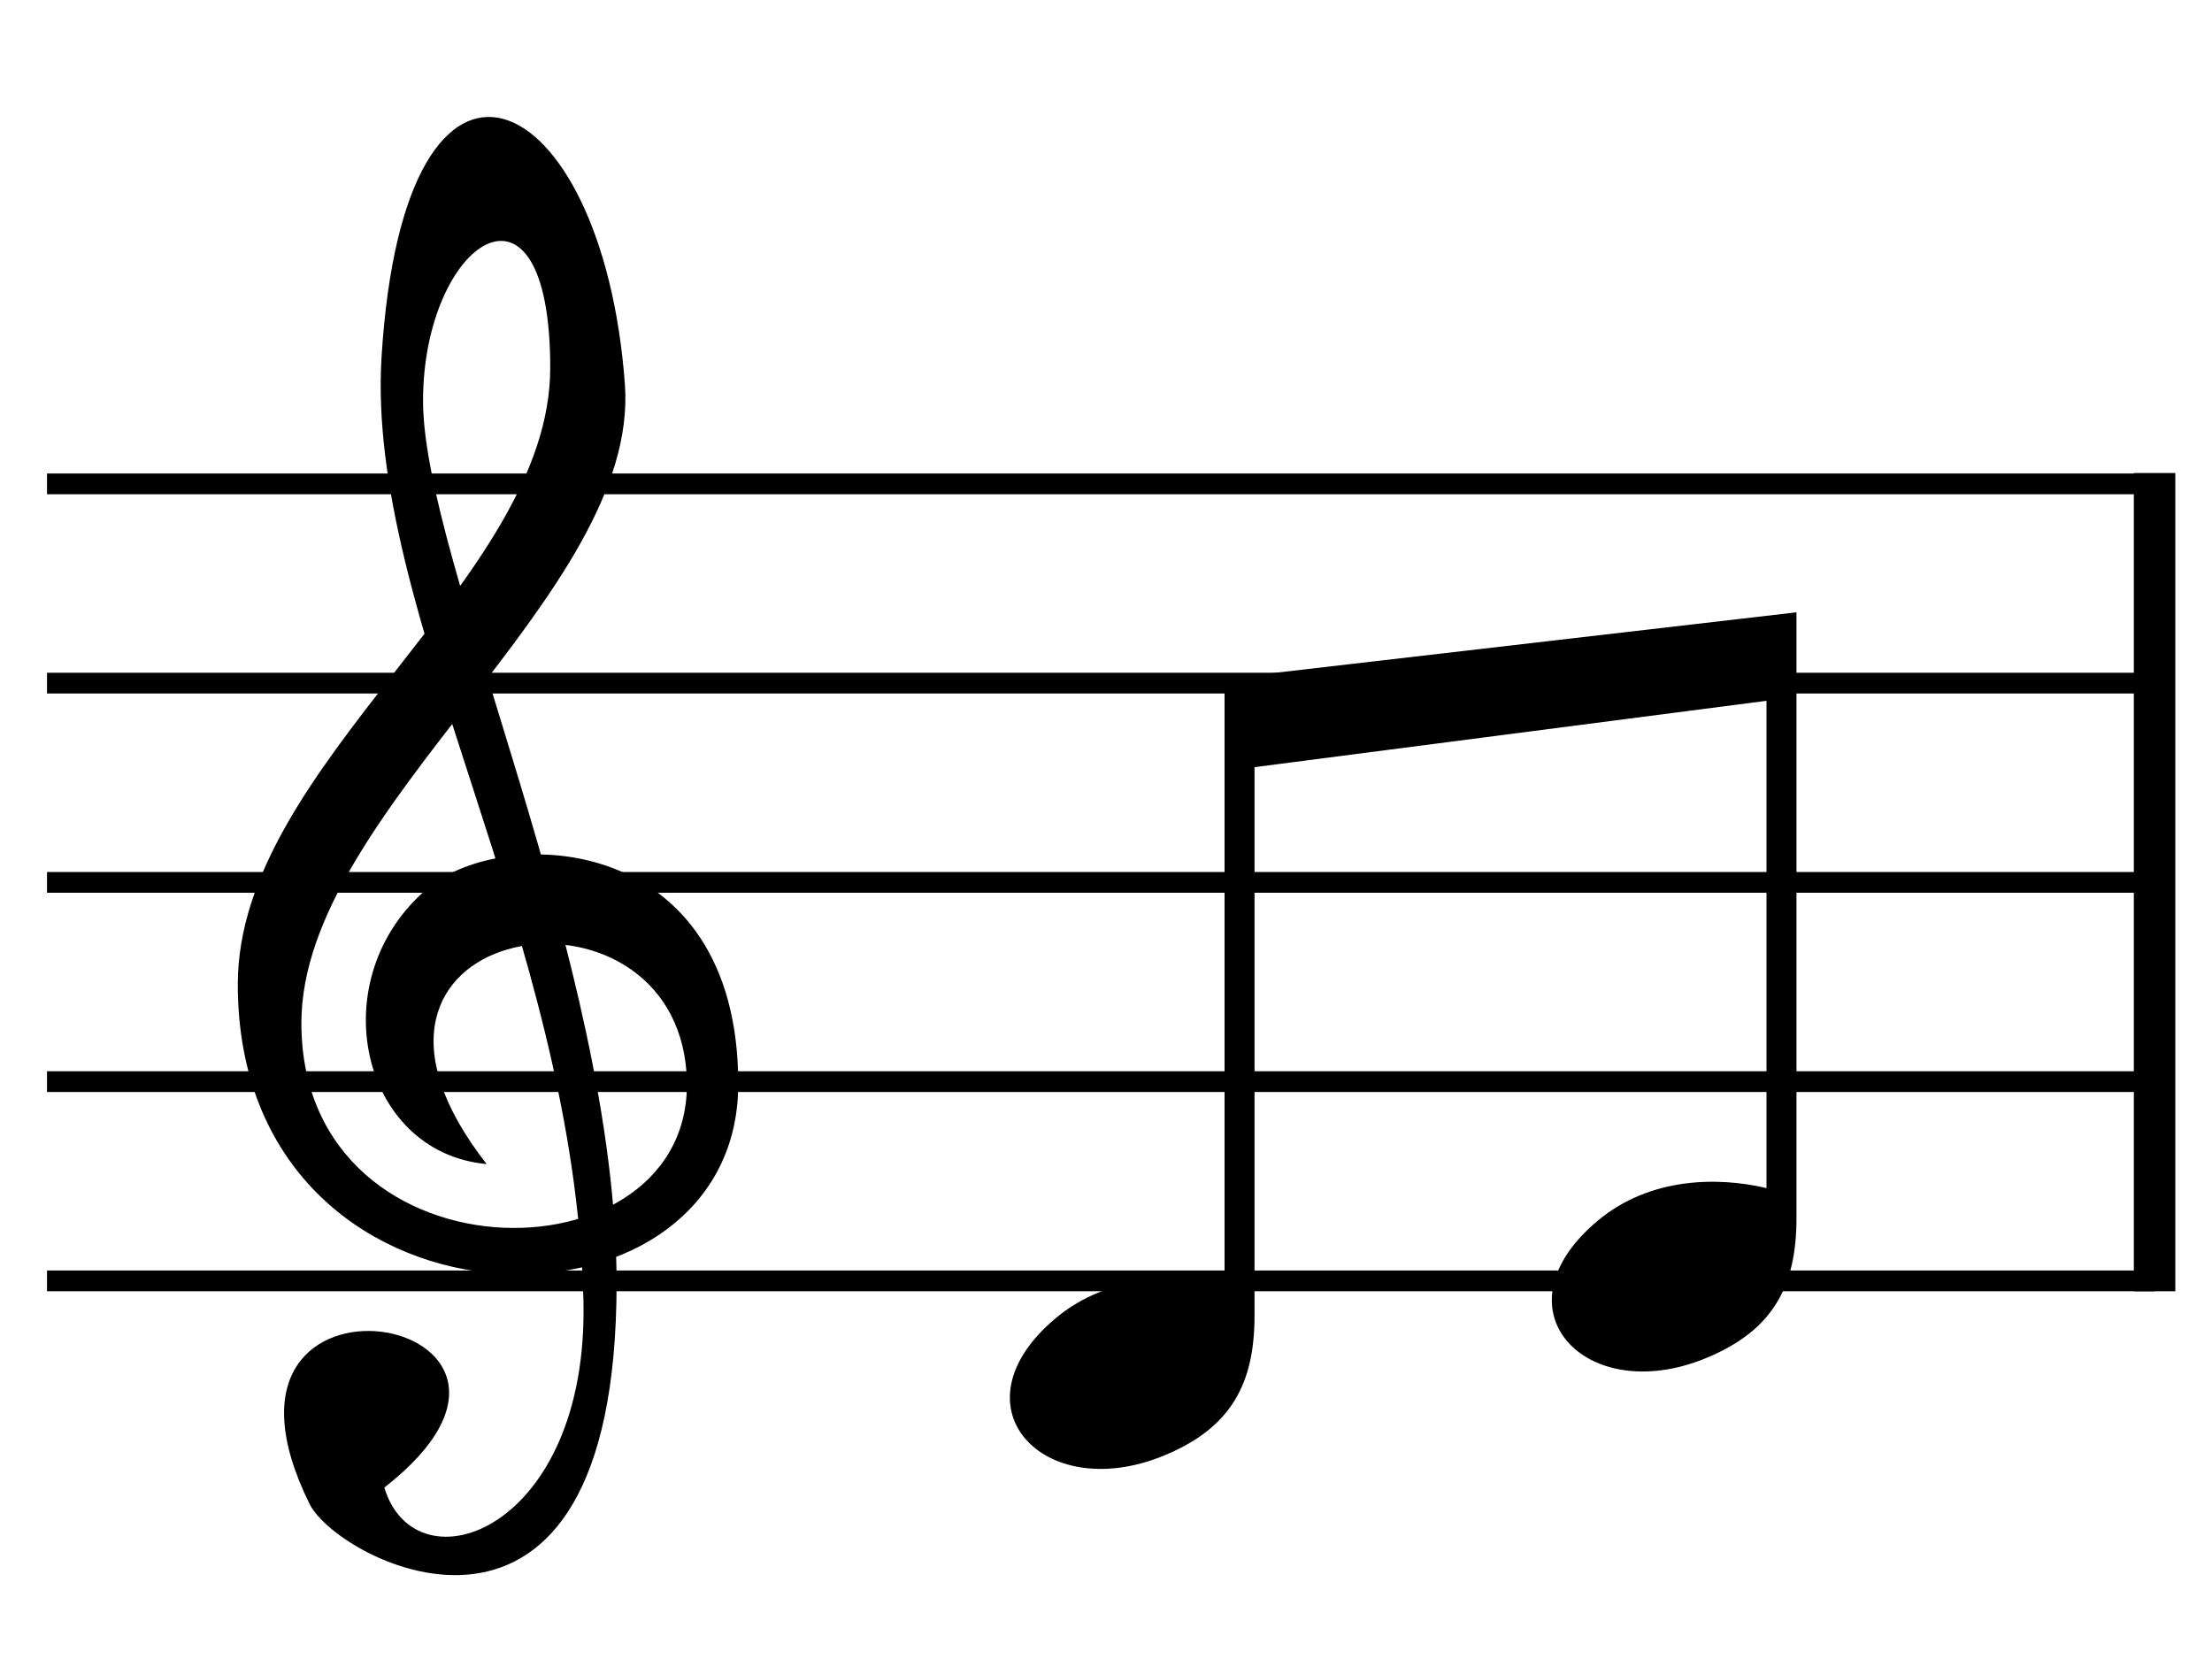
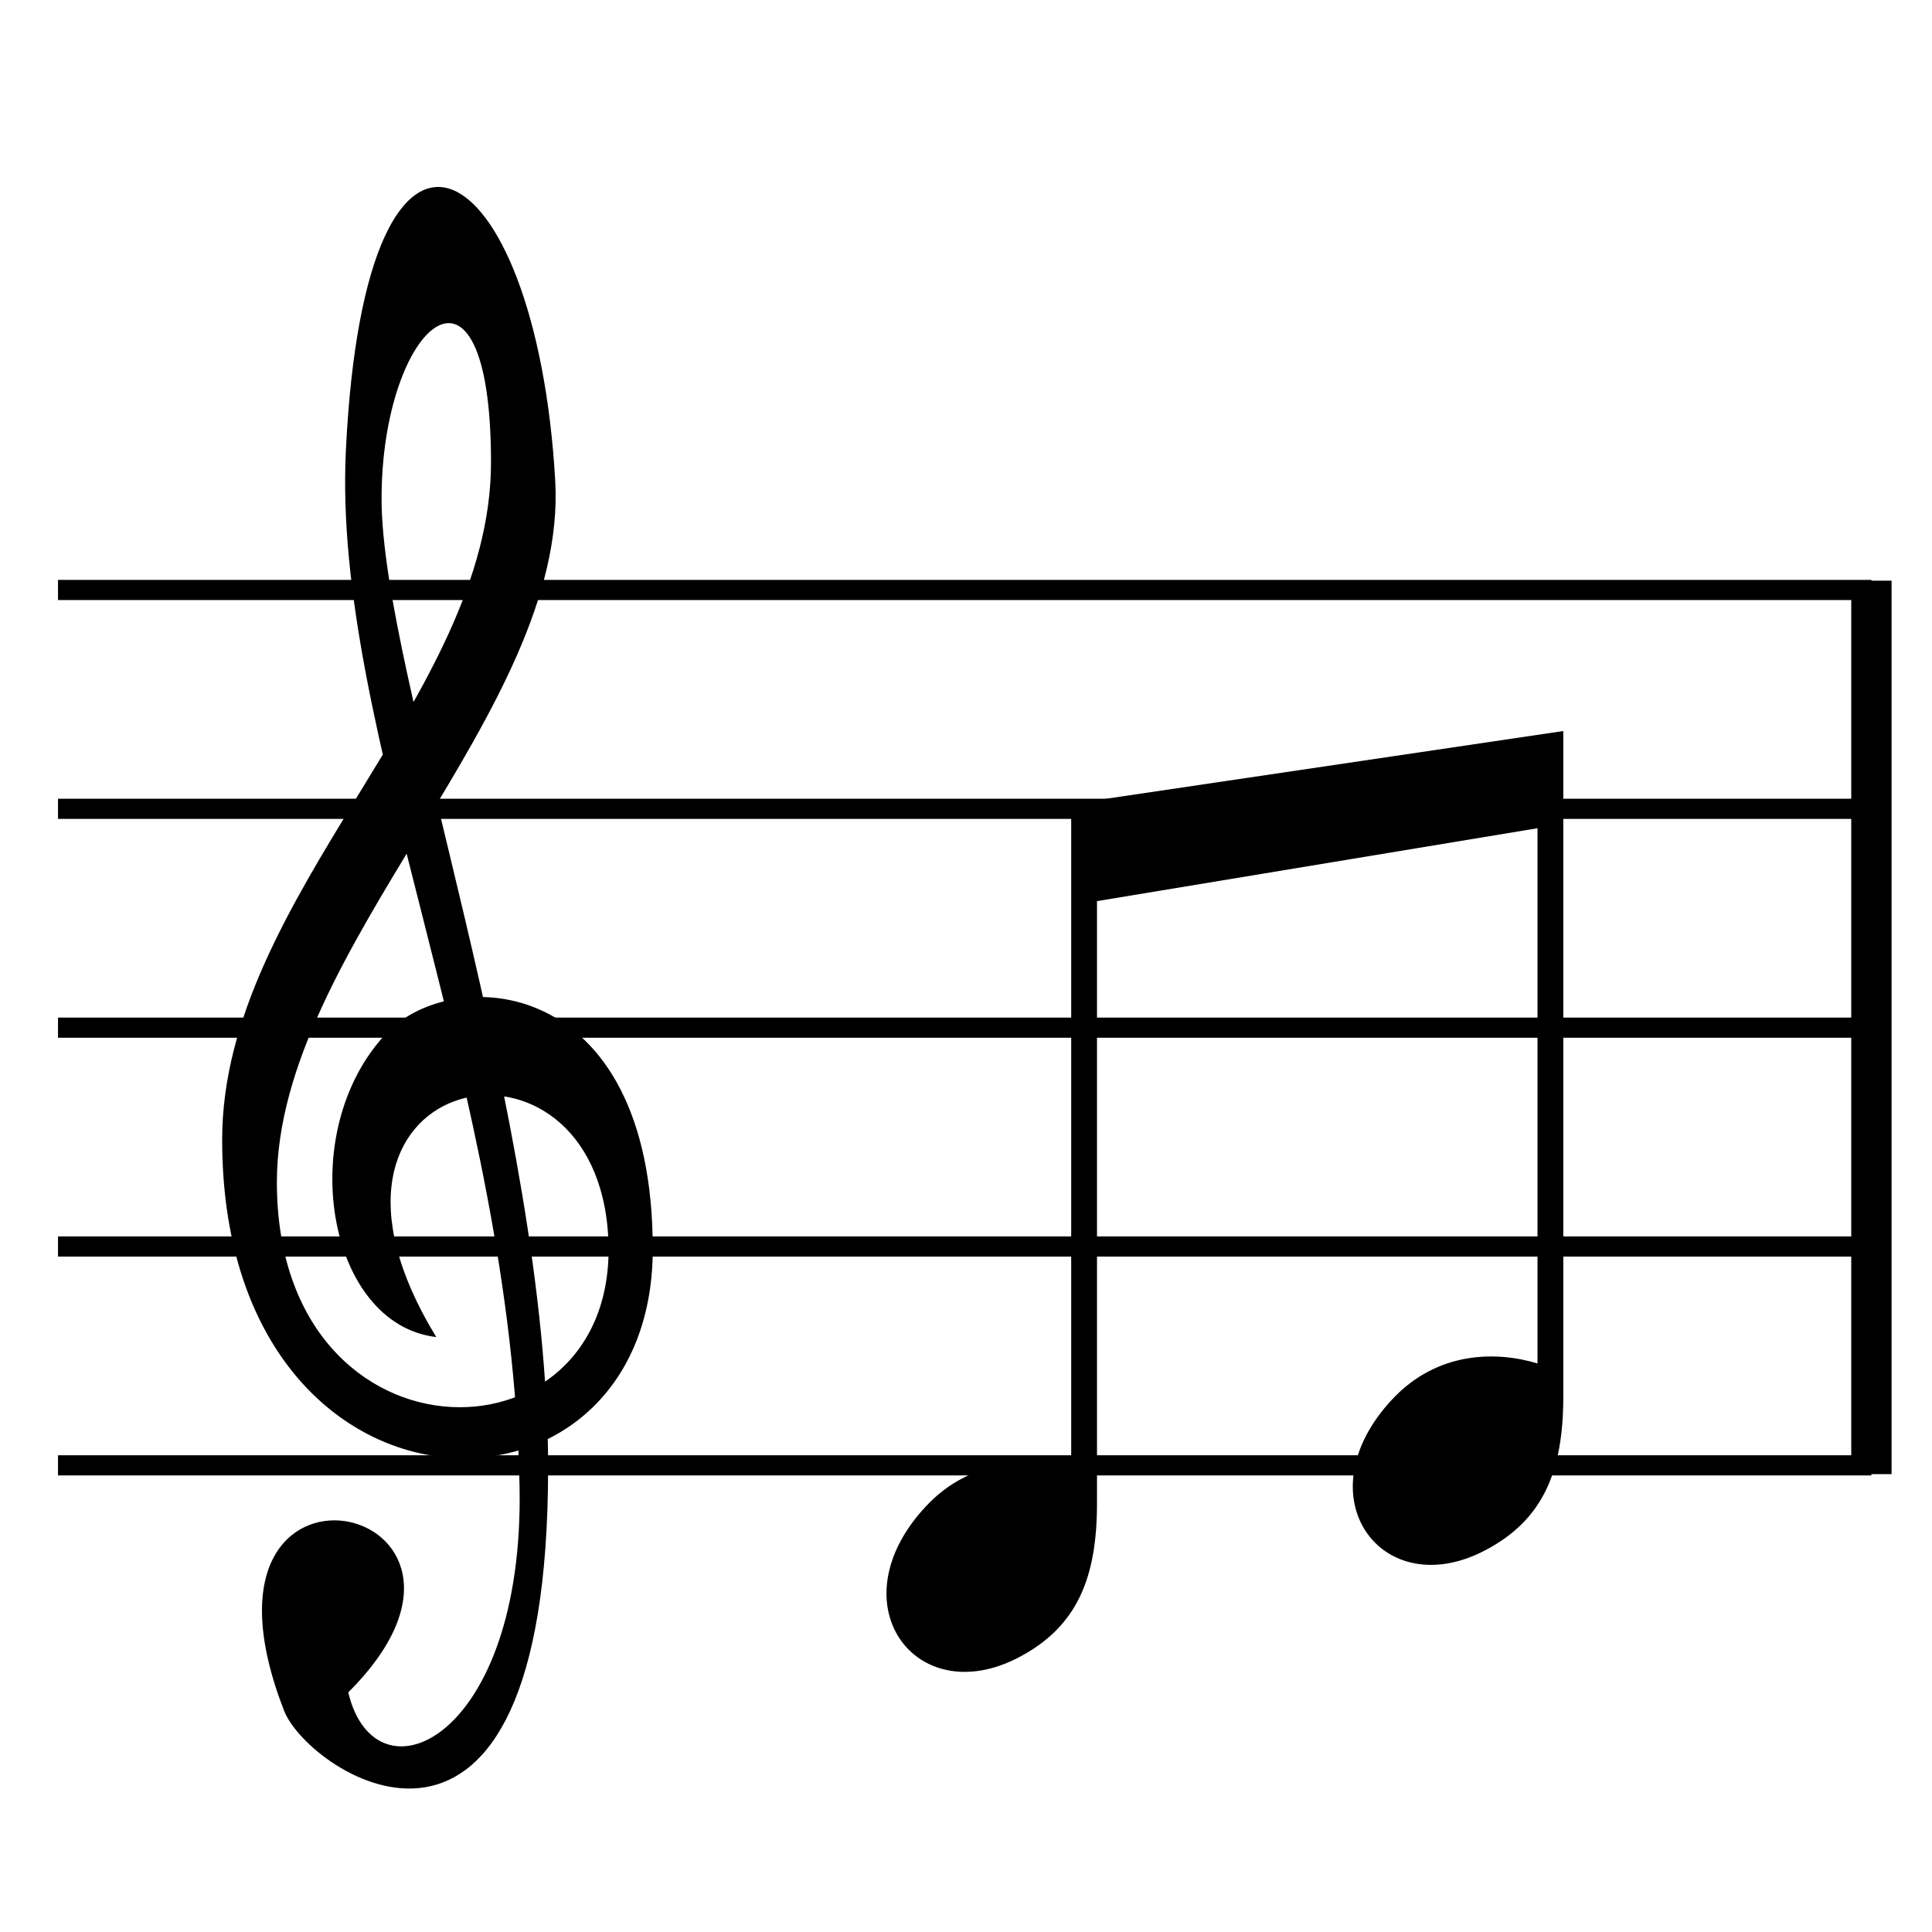
- <svg xmlns="http://www.w3.org/2000/svg" xmlns:xlink="http://www.w3.org/1999/xlink" version="1.0" width="400" height="300" id="svg2">
-   <defs id="defs5" />
-   <path d="M 226.859,138.727 L 319.438,126.727 L 319.438,214.846 C 310.791,212.795 298.415,212.798 288.92,220.742 C 269.911,236.645 286.594,254.521 308.349,245.652 C 320.728,240.605 324.859,232.498 324.859,220.267 L 324.859,110.727 L 221.438,122.727 L 221.438,232.463 C 212.791,230.412 200.415,230.415 190.92,238.359 C 171.911,254.262 188.594,272.138 210.349,263.269 C 222.728,258.222 226.859,250.115 226.859,237.884 L 226.859,138.727 z " style="fill:black;fill-opacity:1;fill-rule:nonzero;stroke:none;stroke-width:0.35;stroke-linecap:butt;stroke-linejoin:miter;stroke-miterlimit:4;stroke-dashoffset:0;stroke-opacity:1" id="path2796" />
-   <path d="M 8.5,87.5 L 389.616,87.5" style="fill:none;fill-opacity:0.75;fill-rule:evenodd;stroke:black;stroke-width:3.75;stroke-linecap:butt;stroke-linejoin:miter;stroke-miterlimit:4;stroke-dasharray:none;stroke-opacity:1" id="path2810" />
-   <use transform="translate(0,36.03033)" id="use2812" x="0" y="0" width="400" height="300" xlink:href="#path2810" />
-   <use transform="translate(0,72.06066)" id="use2814" x="0" y="0" width="400" height="300" xlink:href="#path2810" />
-   <use transform="translate(0,108.091)" id="use2816" x="0" y="0" width="400" height="300" xlink:href="#path2810" />
-   <use transform="translate(0,144.1213)" id="use2818" x="0" y="0" width="400" height="300" xlink:href="#path2810" />
-   <path d="M 389.616,89.289 L 389.616,229.749" style="fill:none;fill-opacity:0.75;fill-rule:evenodd;stroke:black;stroke-width:7.5;stroke-linecap:square;stroke-linejoin:miter;stroke-miterlimit:4;stroke-dasharray:none;stroke-opacity:1" id="path2820" />
-   <path d="M 69.5,269 C 109.499,237.741 32.262,224.088 56,272 C 61.182,282.459 111.5,308.515 111.5,232 C 111.5,174.5 76.5,101.5 76.5,72.5 C 76.5,43.5 99.5,28 99.5,66.5 C 99.5,105 43,138 43,178 C 43,244.034 133.5,245.034 133.5,196 C 133.5,150.497 91.173,149.096 77.5,160.5 C 57.986,176.775 65.057,208.4 88,210.5 C 54.344,167.394 119.695,156.088 124,192.5 C 128.733,232.531 54.5,233.665 54.5,185 C 54.5,146.5 115.772,107.399 113,69.5 C 109,14.809 73.139,-2.099 69,64.5 C 66.09,110.818 103.831,169.519 105.5,235 C 106.566,276.812 75.182,287.854 69.5,269 z " style="fill:black;fill-opacity:1;fill-rule:nonzero;stroke:none;stroke-width:1px;stroke-linecap:butt;stroke-linejoin:miter;stroke-opacity:1" id="path1981" />
+ <svg xmlns="http://www.w3.org/2000/svg" xmlns:xlink="http://www.w3.org/1999/xlink" width="100" height="100" id="svg2" version="1.0">
+   <defs id="defs4" />
+   <g id="layer1">
+     <path d="m 56.781,46.642 22.8,-3.773 8e-6,27.703 c -2.129,-0.645 -5.178,-0.644 -7.516,1.853 -4.682,5 -0.573,10.62 4.785,7.831 3.049,-1.587 4.066,-4.135 4.066,-7.981 l 0,-34.437 -25.471,3.773 9e-6,34.499 c -2.129,-0.645 -5.178,-0.644 -7.516,1.853 -4.682,5 -0.573,10.62 4.785,7.831 3.049,-1.587 4.066,-4.135 4.066,-7.981 l 0,-31.173 z" style="fill:#000000;fill-opacity:1;fill-rule:nonzero;stroke:none" id="path2796" />
+     <path d="m 3.003,30.537 93.861,0" style="fill:none;stroke:#000000;stroke-width:1.043;stroke-linecap:butt;stroke-linejoin:miter;stroke-miterlimit:4;stroke-opacity:1;stroke-dasharray:none" id="path2810" />
+     <use transform="translate(-7.1940475e-8,11.32729)" id="use2812" x="0" y="0" width="400" height="300" xlink:href="#path2810" />
+     <use transform="translate(-7.1940475e-8,22.65458)" id="use2814" x="0" y="0" width="400" height="300" xlink:href="#path2810" />
+     <use transform="translate(-7.1940475e-8,33.98188)" id="use2816" x="0" y="0" width="400" height="300" xlink:href="#path2810" />
+     <use transform="translate(-7.1940475e-8,45.30916)" id="use2818" x="0" y="0" width="400" height="300" xlink:href="#path2810" />
+     <path d="m 96.864,31.099 0,44.158" style="fill:none;stroke:#000000;stroke-width:2.087;stroke-linecap:square;stroke-linejoin:miter;stroke-miterlimit:4;stroke-opacity:1;stroke-dasharray:none" id="path2820" />
+     <path d="m 18.026,87.597 c 9.851,-9.827 -9.171,-14.119 -3.325,0.943 1.276,3.288 13.669,11.48 13.669,-12.575 0,-18.077 -8.62,-41.027 -8.62,-50.144 0,-9.117 5.664,-13.99 5.664,-1.886 0,12.104 -13.915,22.478 -13.915,35.054 0,20.76 22.288,21.074 22.288,5.659 0,-14.305 -10.424,-14.746 -13.792,-11.161 -4.806,5.117 -3.064,15.059 2.586,15.719 -8.289,-13.552 7.806,-17.106 8.866,-5.659 1.166,12.585 -17.116,12.941 -17.116,-2.358 0,-12.104 15.09,-24.396 14.407,-36.311 C 27.754,7.684 18.922,2.369 17.903,23.306 c -0.717,14.562 8.578,33.016 8.989,53.602 0.263,13.145 -7.467,16.616 -8.866,10.689 z" style="fill:#000000;fill-opacity:1;fill-rule:nonzero;stroke:none" id="path1981" />
+   </g>
</svg>
